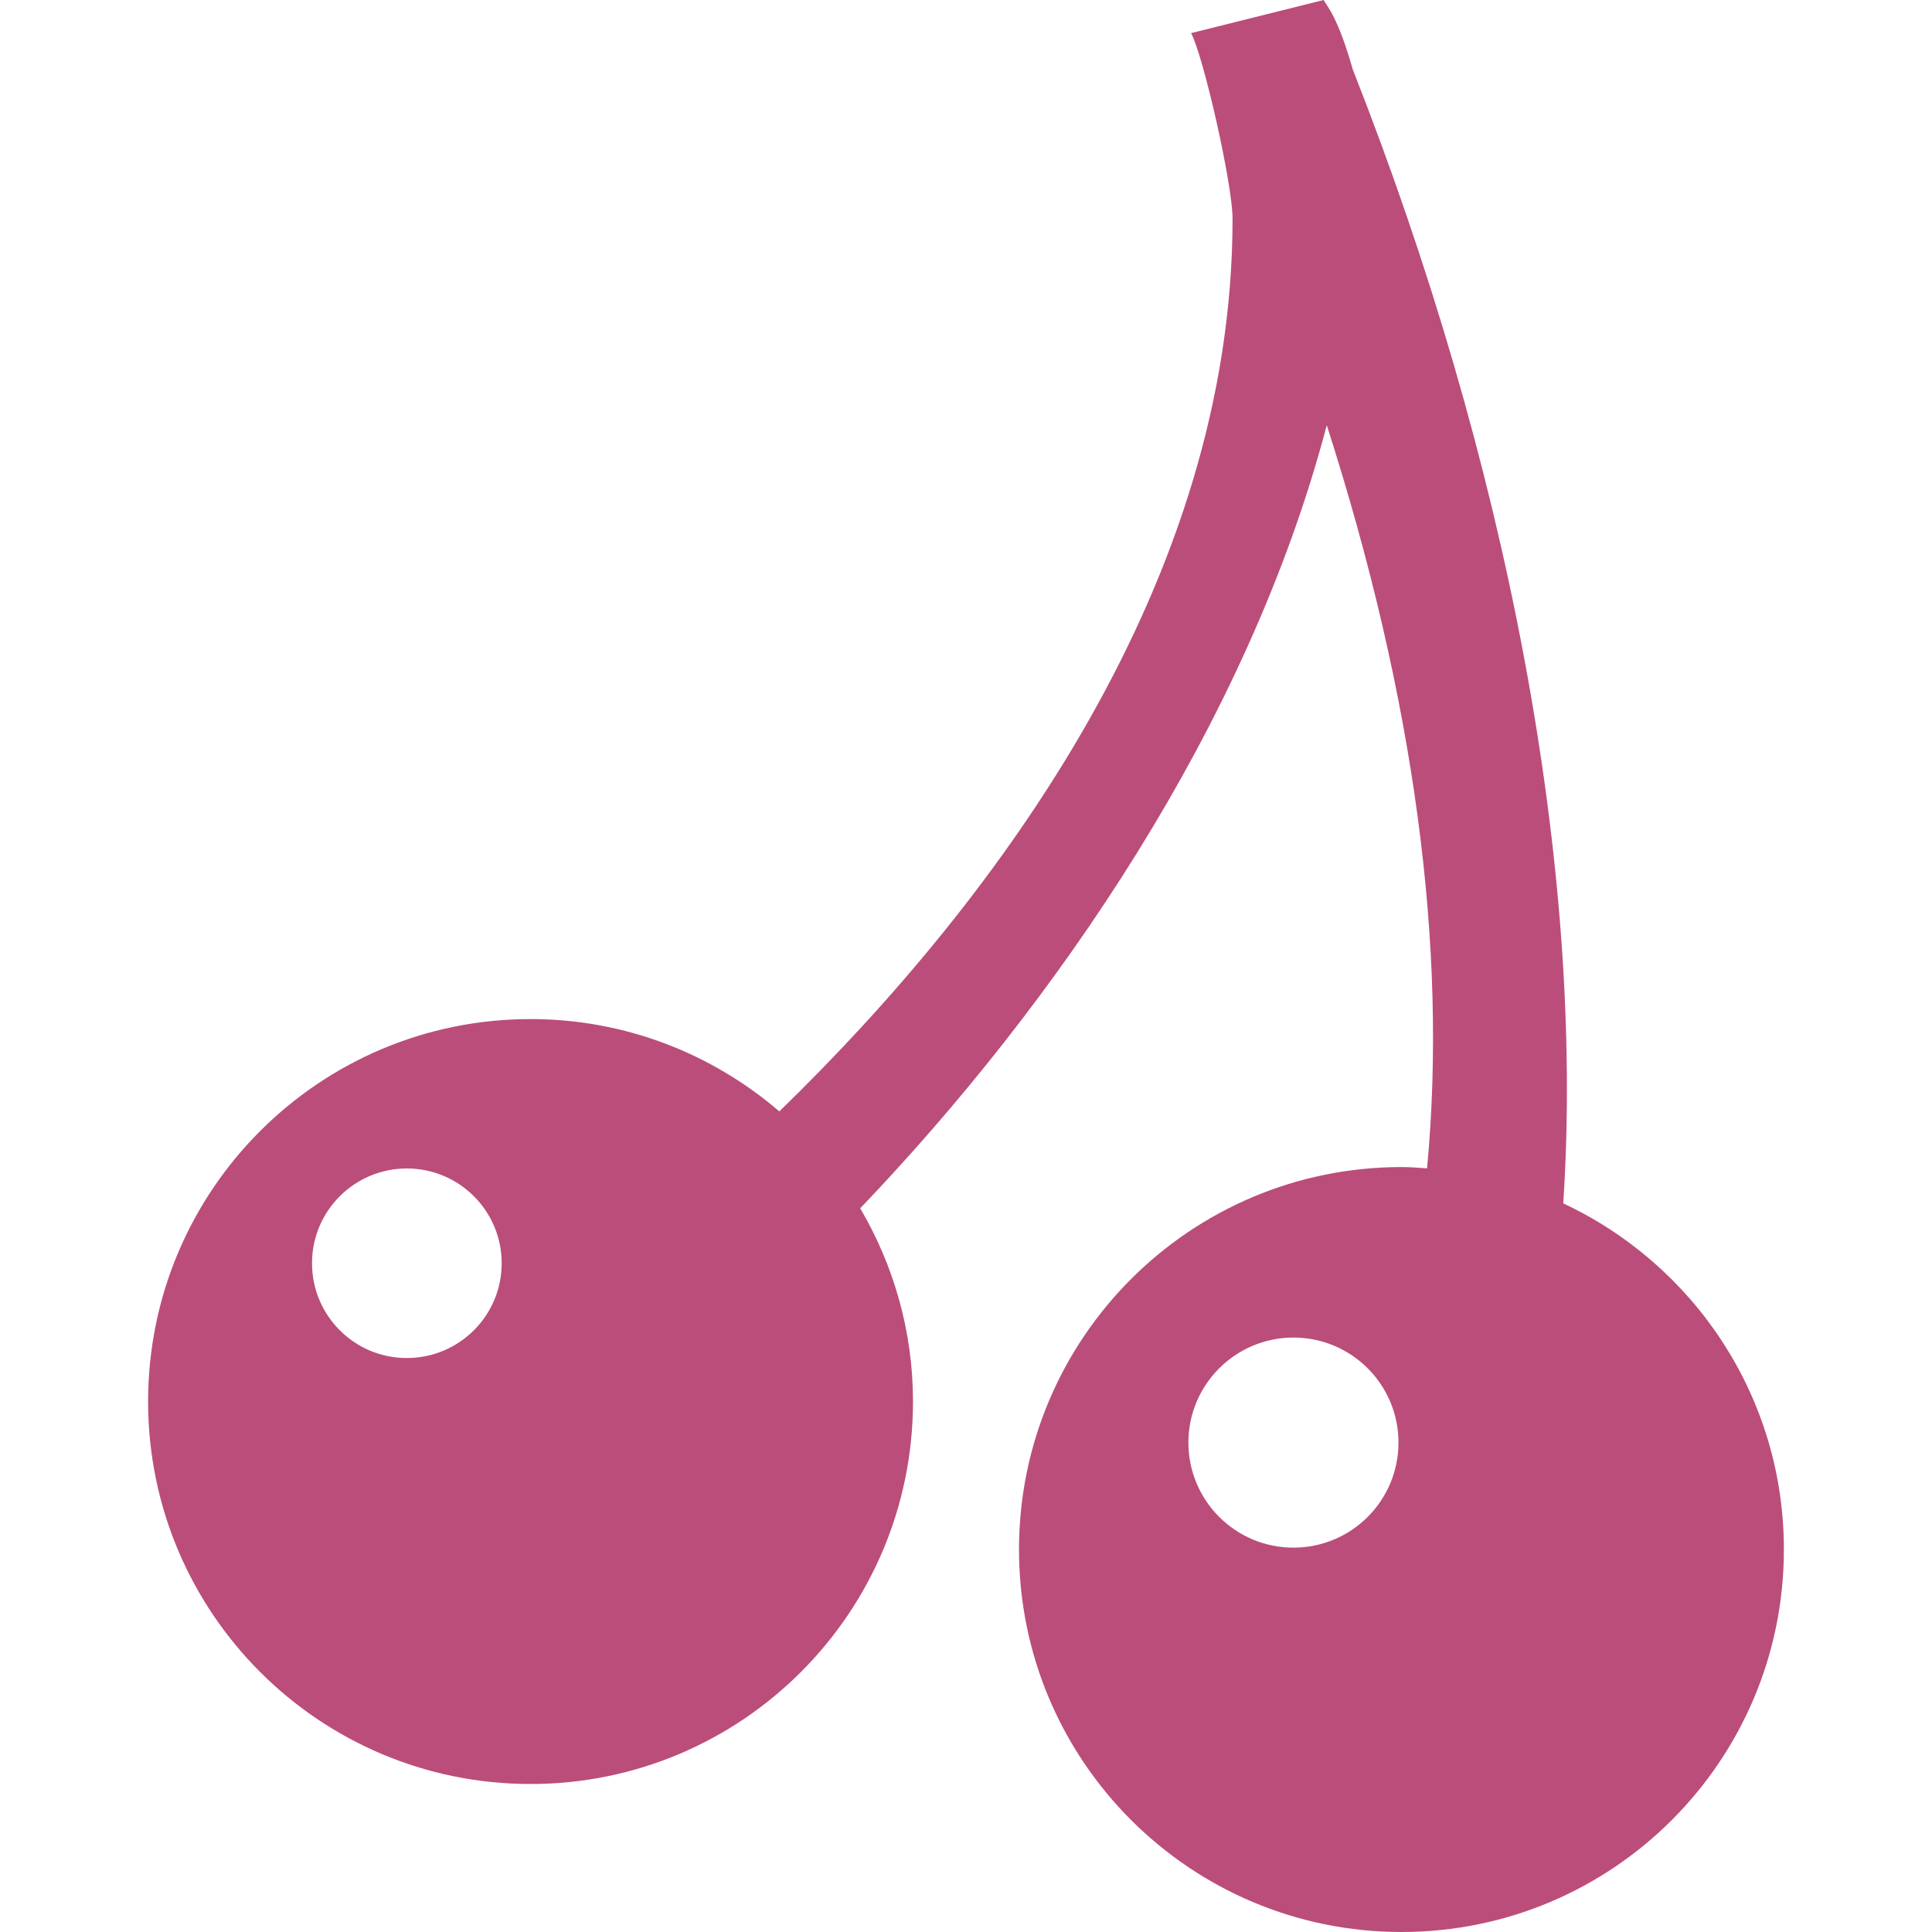
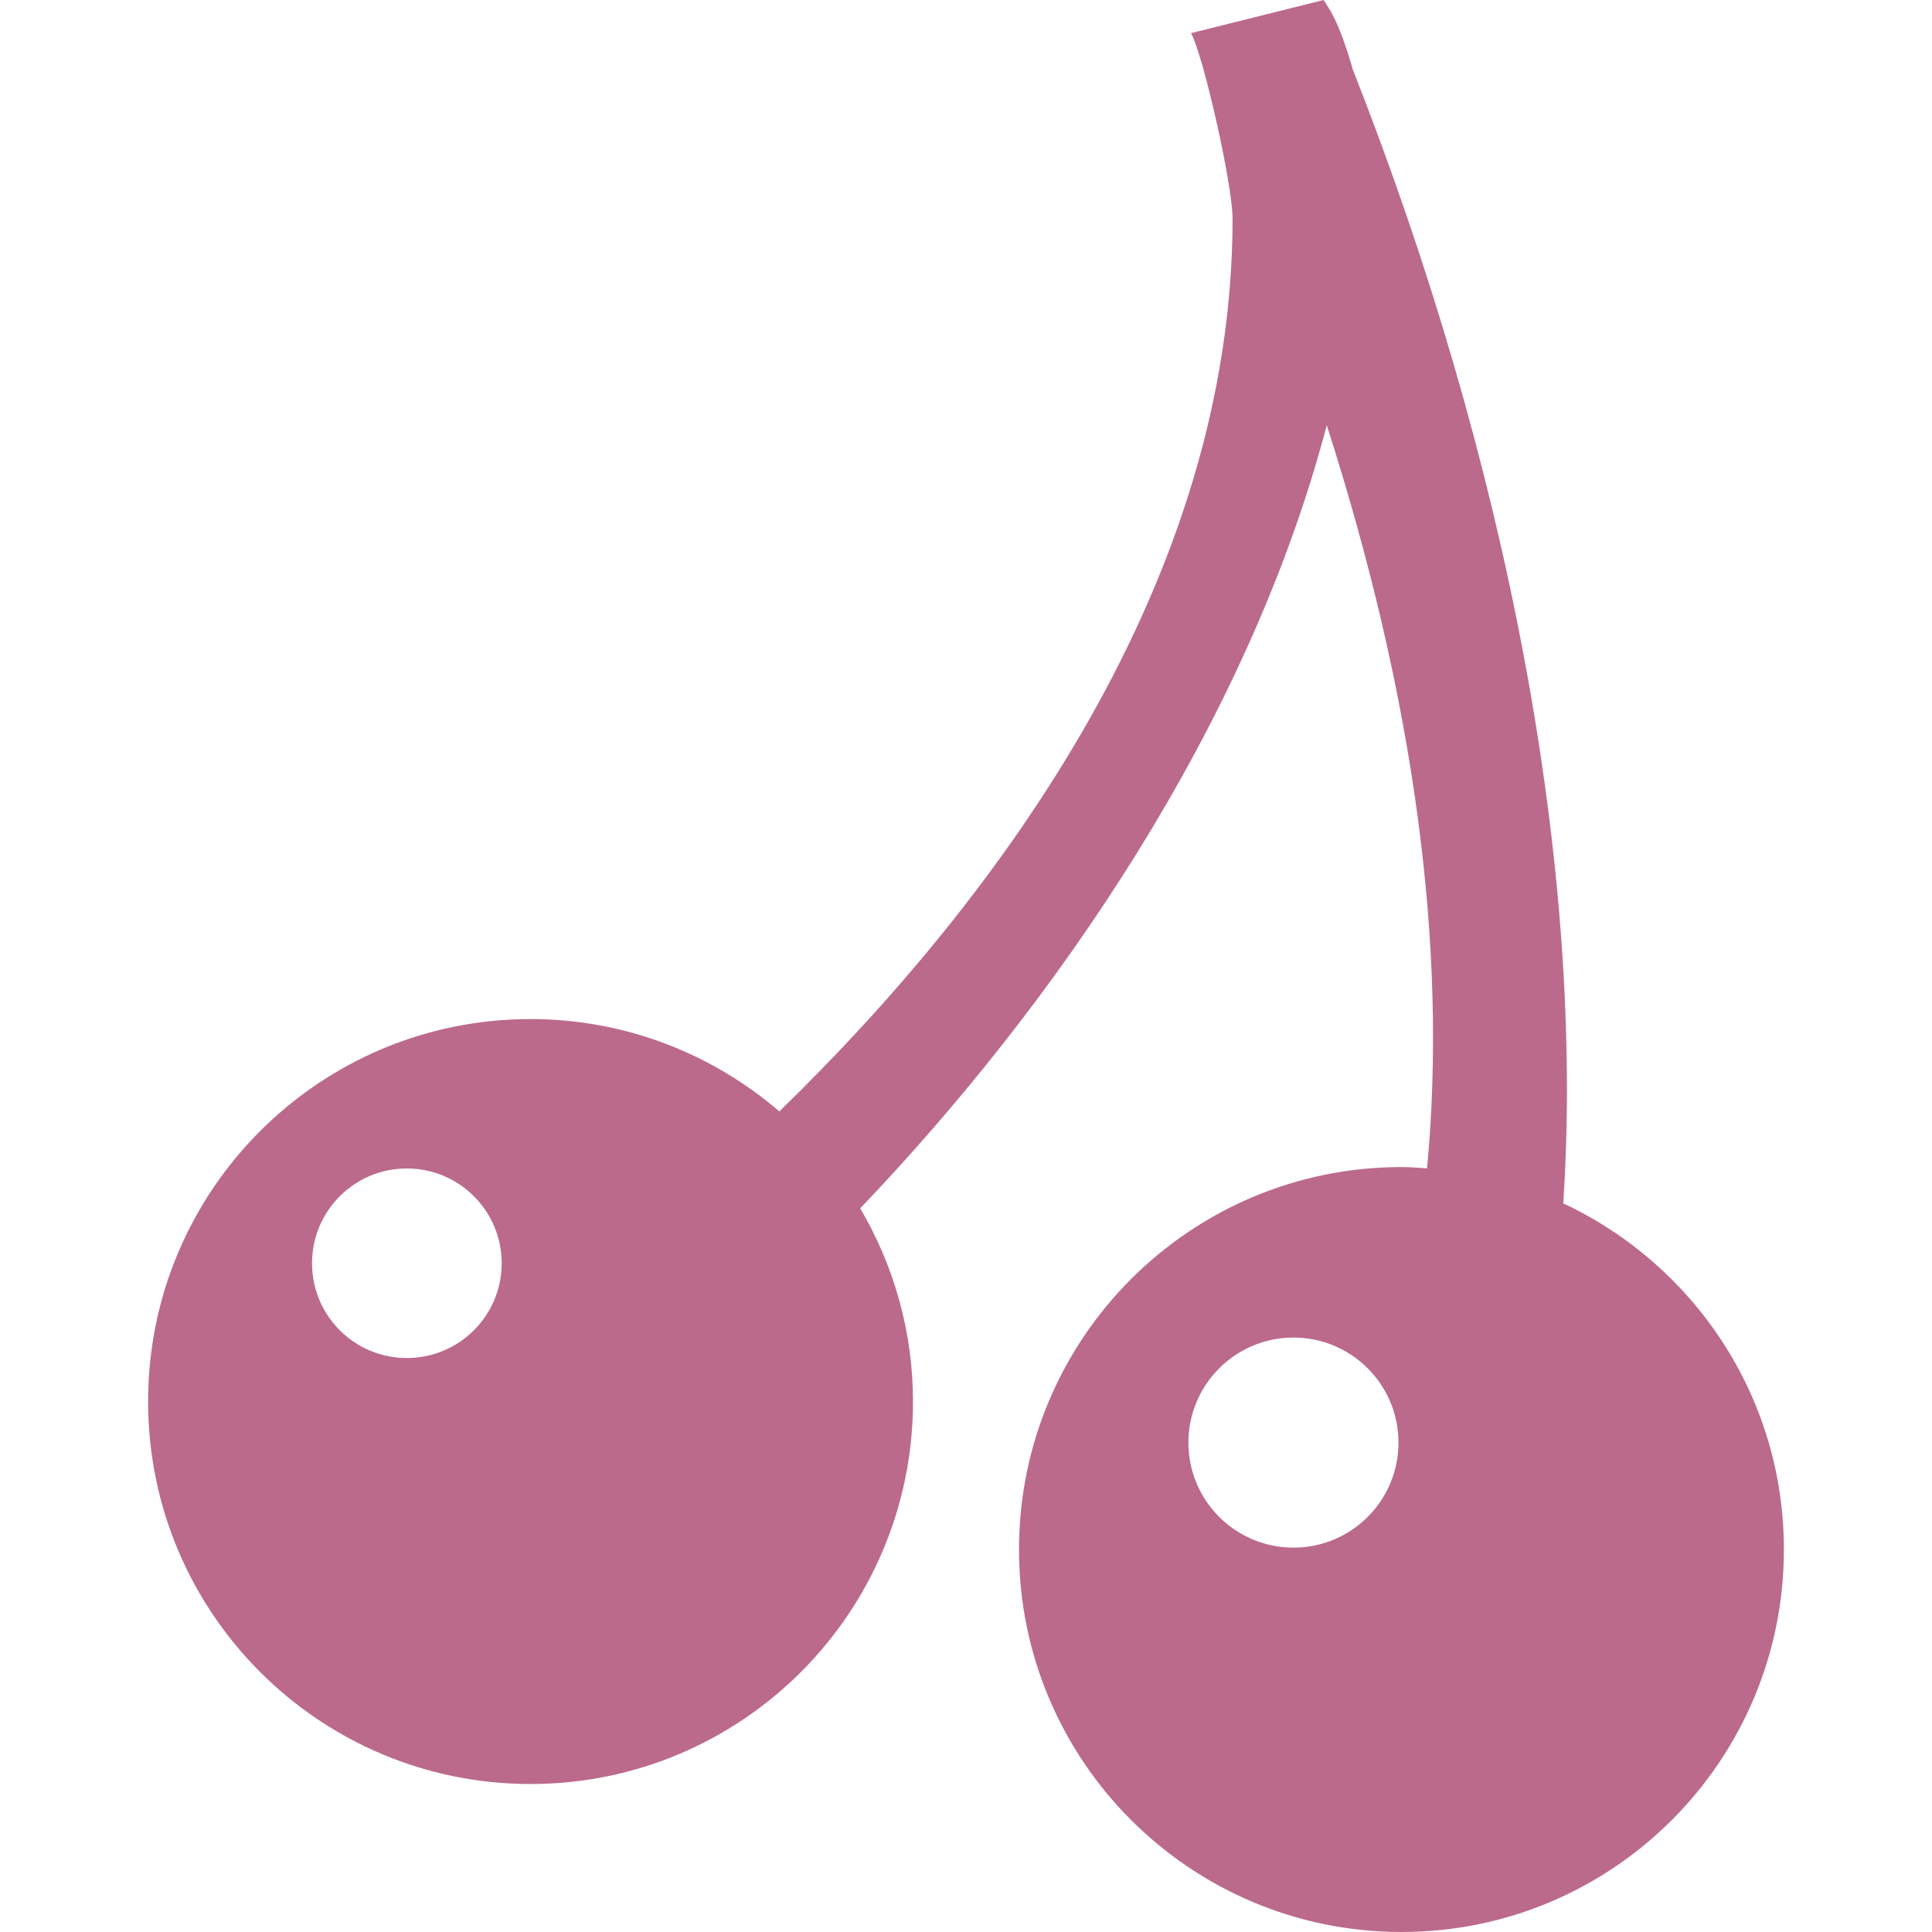
<svg xmlns="http://www.w3.org/2000/svg" version="1.1" id="_x32_" width="800px" height="800px" viewBox="0 0 512 512" xml:space="preserve">
  <style type="text/css">
- 	.st0{ fill: #BB4D7B; }
+ 	.st0{ fill: #BB6A8C; }
</style>
  <g>
    <path class="st0" d="M414.281,318.906c5.844-89.063-15.031-197.047-55.781-300.5C354.578,4.594,351.781,1.797,350.781,0   l-35.141,8.781c3.203,5.781,11,39.953,11,49.188c0,95.469-61.016,179.156-120.109,236.563   c-17.719-15.219-40.734-24.469-65.938-24.469c-55.969,0-101.344,45.375-101.344,101.344c0,56,45.375,101.375,101.344,101.375   s101.359-45.375,101.359-101.375c0-18.688-5.156-36.156-13.984-51.188c51.75-54.172,102.656-127.844,123.641-207.531   c23.188,72.25,32.094,138.063,26.578,196.938c-2.25-0.156-4.5-0.344-6.781-0.344c-55.969,0-101.359,45.375-101.359,101.359   S315.438,512,371.406,512S472.75,466.625,472.75,410.641C472.75,370.016,448.813,335.078,414.281,318.906z M107.813,359.891   c-13.875,0-25.125-11.234-25.125-25.125c0-13.859,11.25-25.109,25.125-25.109s25.141,11.25,25.141,25.109   C132.953,348.656,121.688,359.891,107.813,359.891z M342.781,410.141c-15.375,0-27.844-12.453-27.844-27.844   c0-15.359,12.469-27.828,27.844-27.828s27.828,12.469,27.828,27.828C370.609,397.688,358.156,410.141,342.781,410.141z" />
  </g>
</svg>
